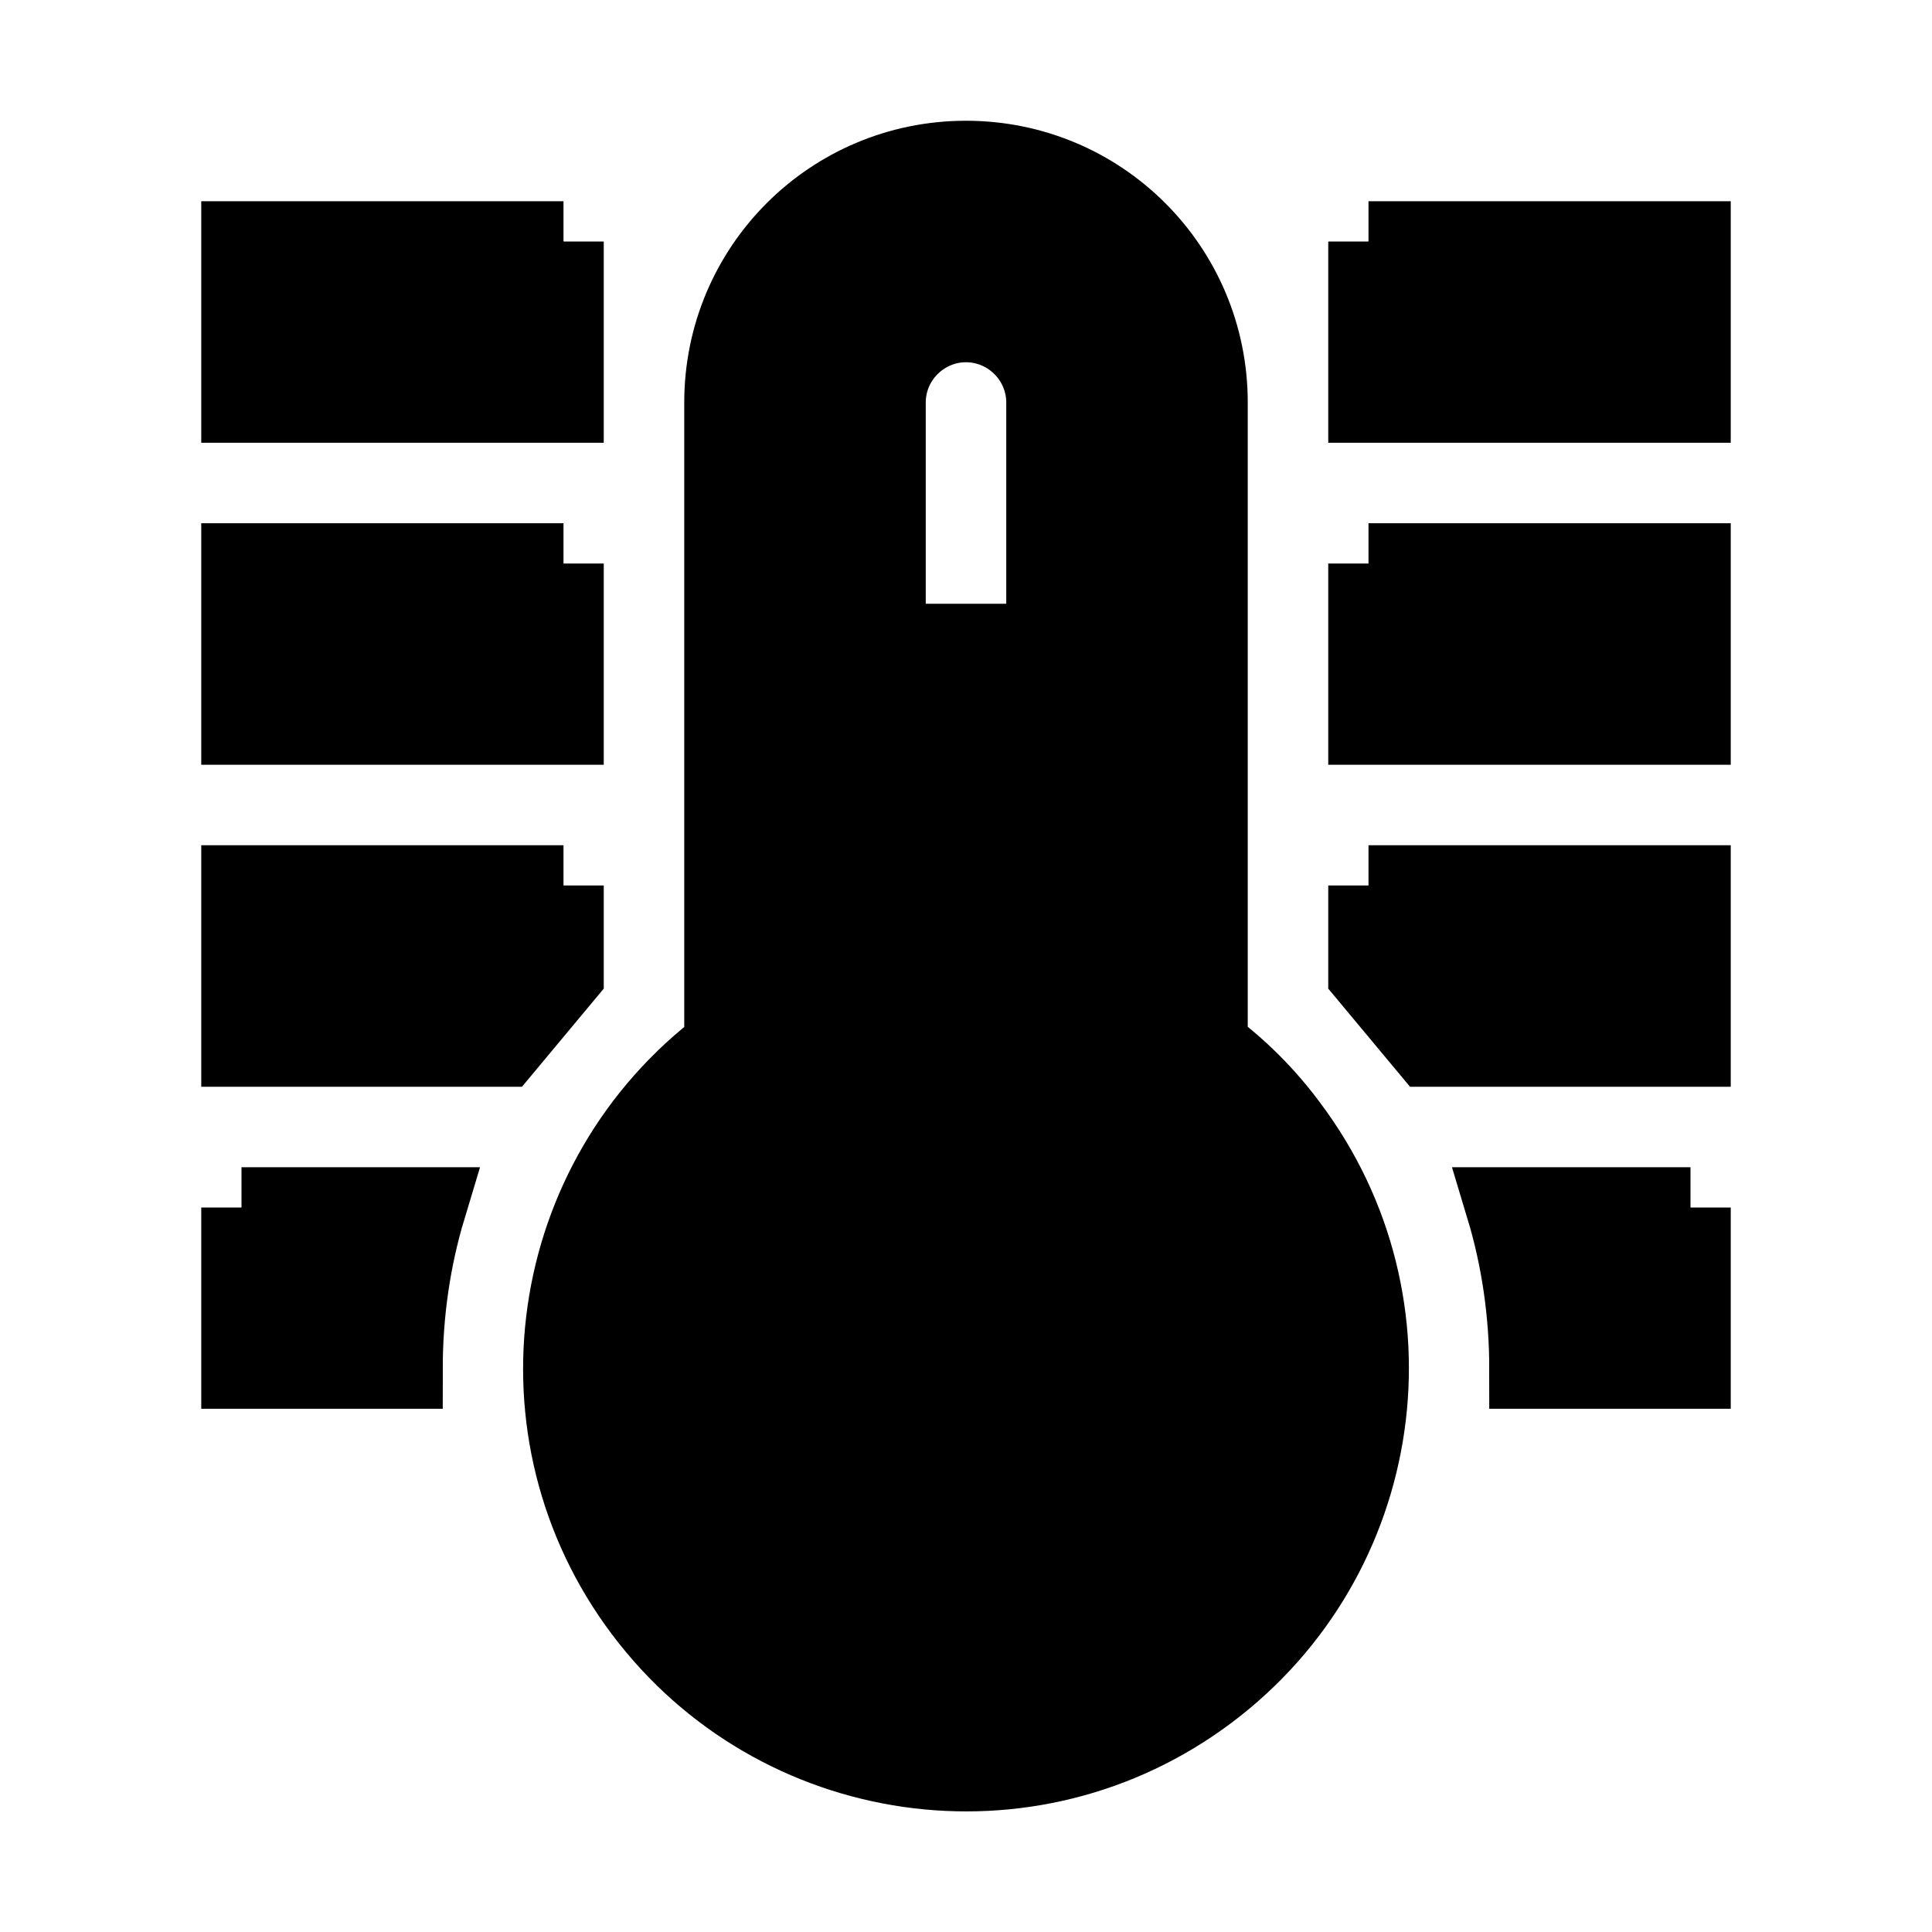
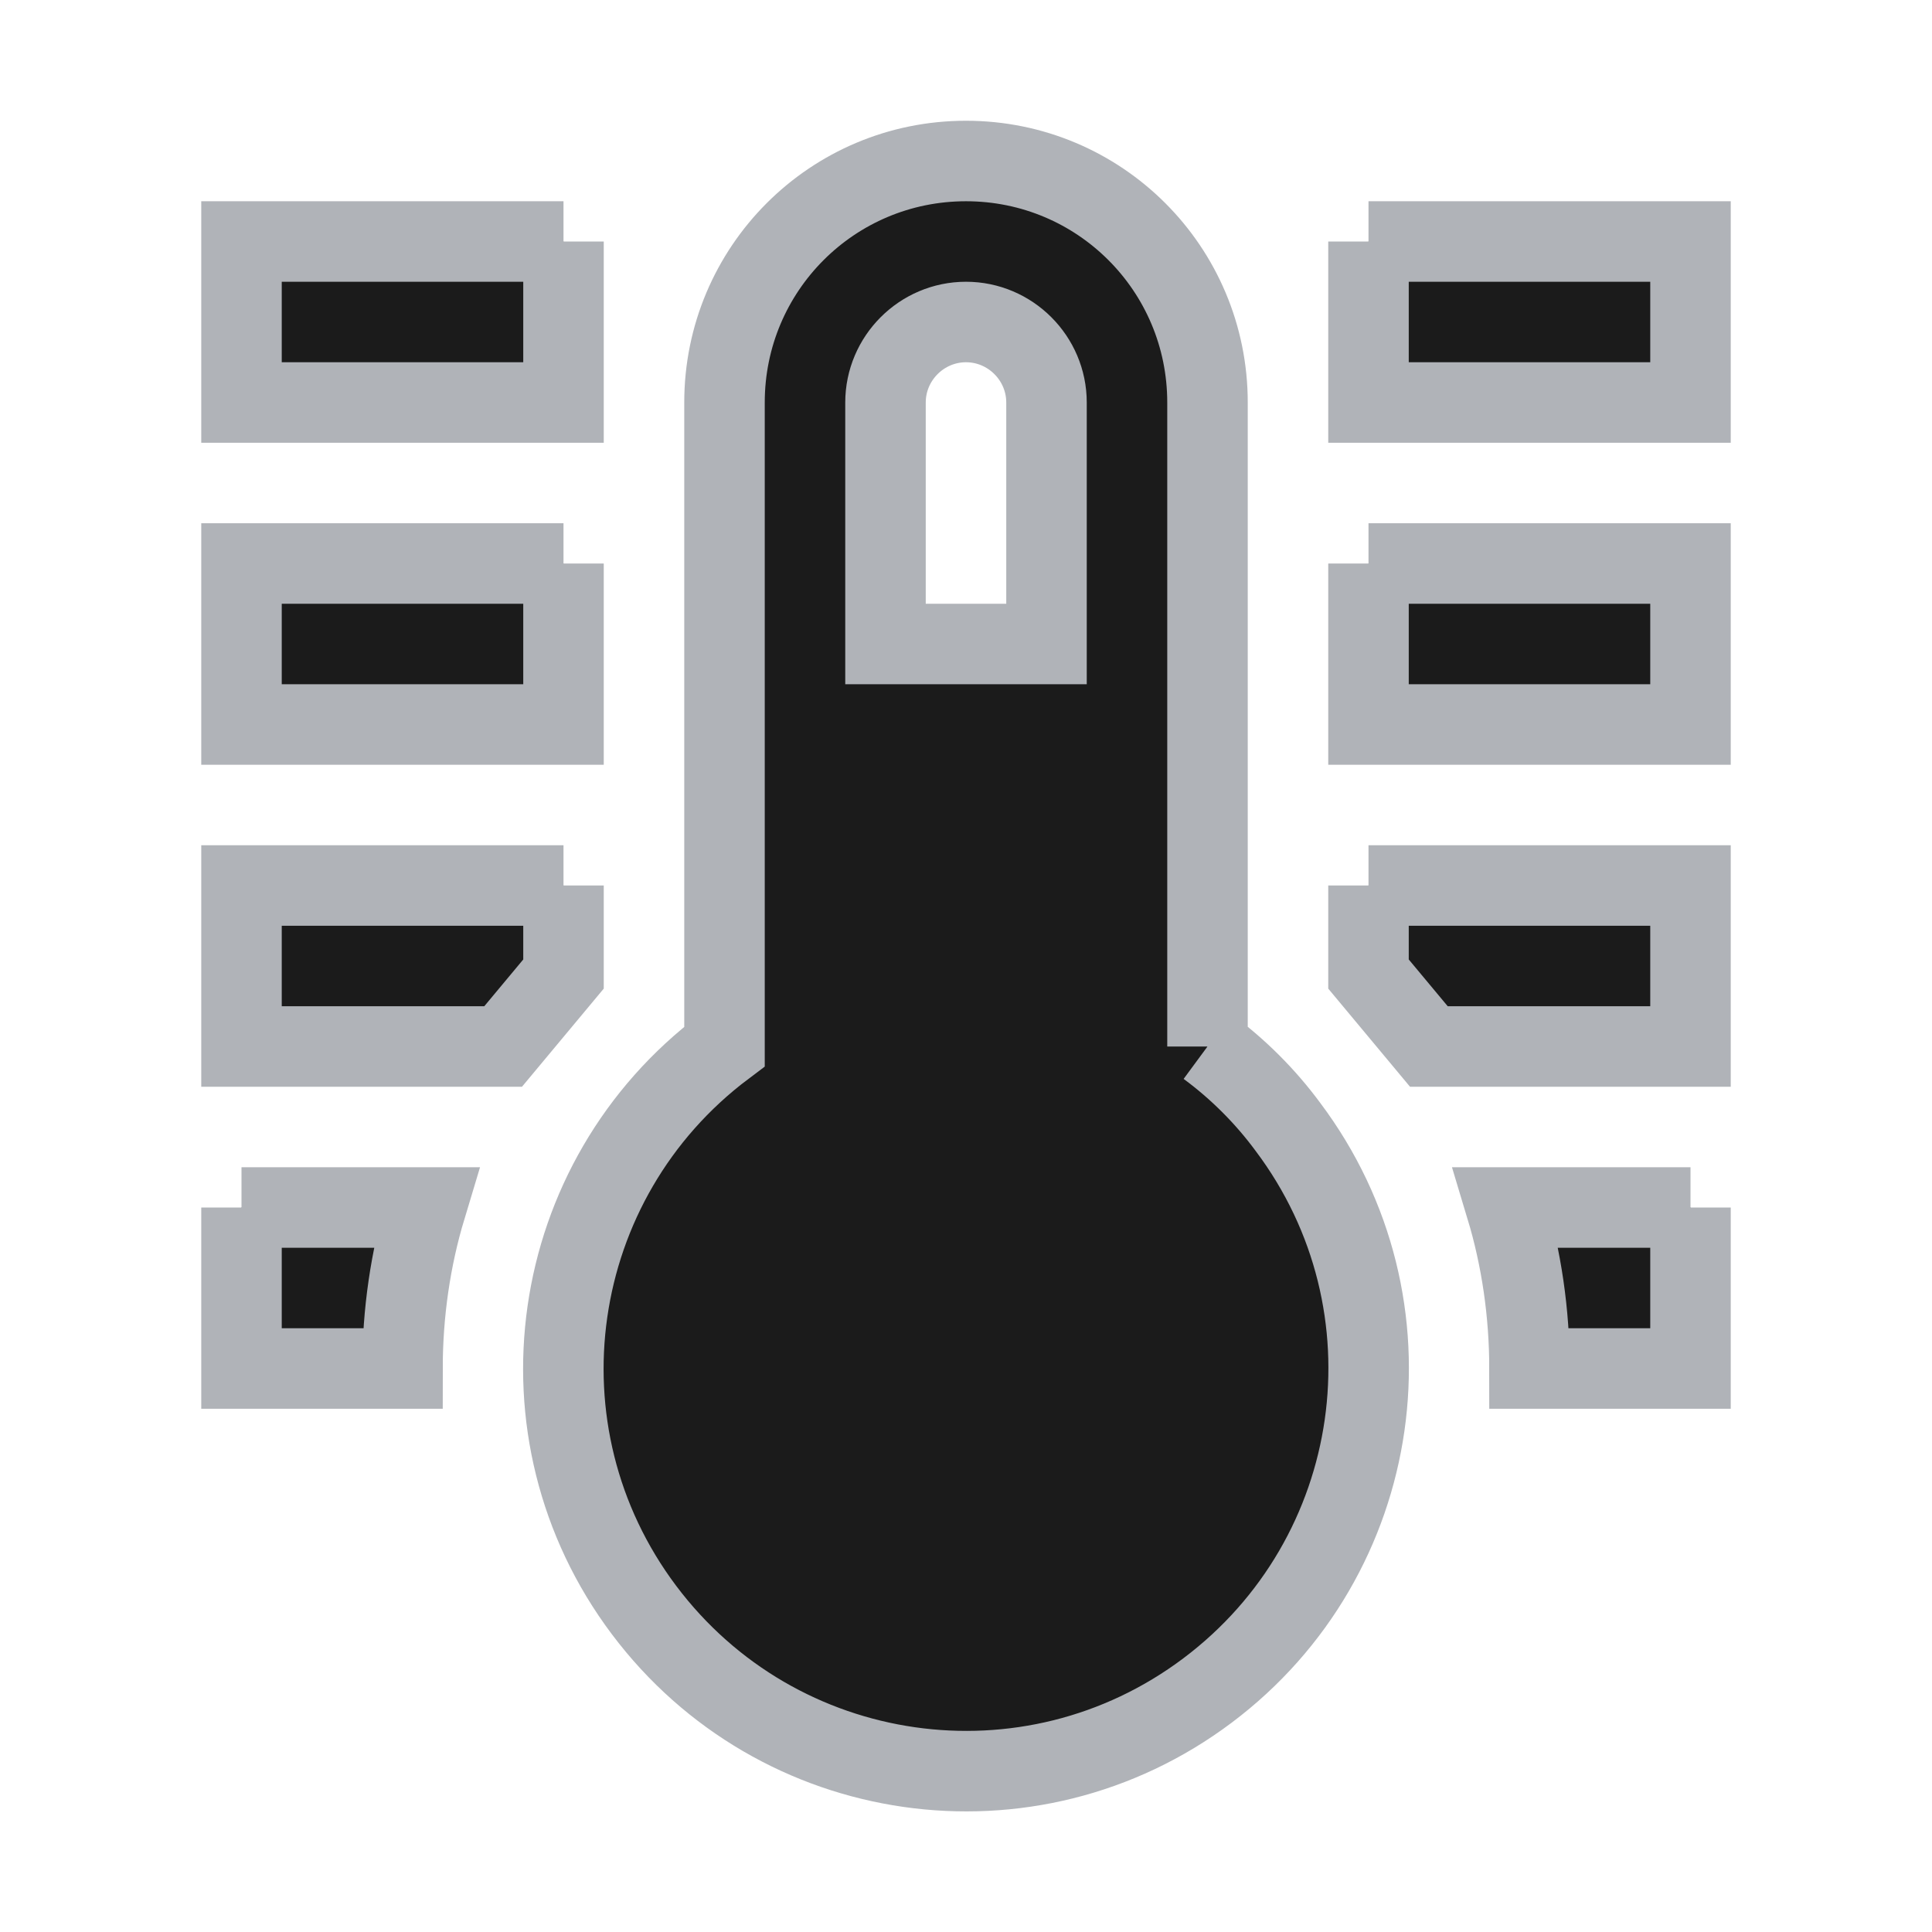
- <svg xmlns="http://www.w3.org/2000/svg" height="50px" fill="currentColor" stroke="currentColor" viewBox="0 0 24 24">
+ <svg xmlns="http://www.w3.org/2000/svg" height="50px" fill="#1b1b1b" stroke="#b0b3b8" viewBox="0 0 24 24">
  <path d="M17 3H21V5H17V3M17 7H21V9H17V7M17 11H21V13H17.75L17 12.1V11M21 15V17H19C19 16.31 18.9 15.63 18.71 15H21M7 3V5H3V3H7M7 7V9H3V7H7M7 11V12.1L6.25 13H3V11H7M3 15H5.29C5.1 15.63 5 16.31 5 17H3V15M15 13V5C15 3.34 13.66 2 12 2S9 3.34 9 5V13C6.79 14.66 6.34 17.79 8 20S12.79 22.66 15 21 17.66 16.21 16 14C15.72 13.62 15.38 13.28 15 13M12 4C12.55 4 13 4.45 13 5V8H11V5C11 4.45 11.45 4 12 4Z" />
</svg>
